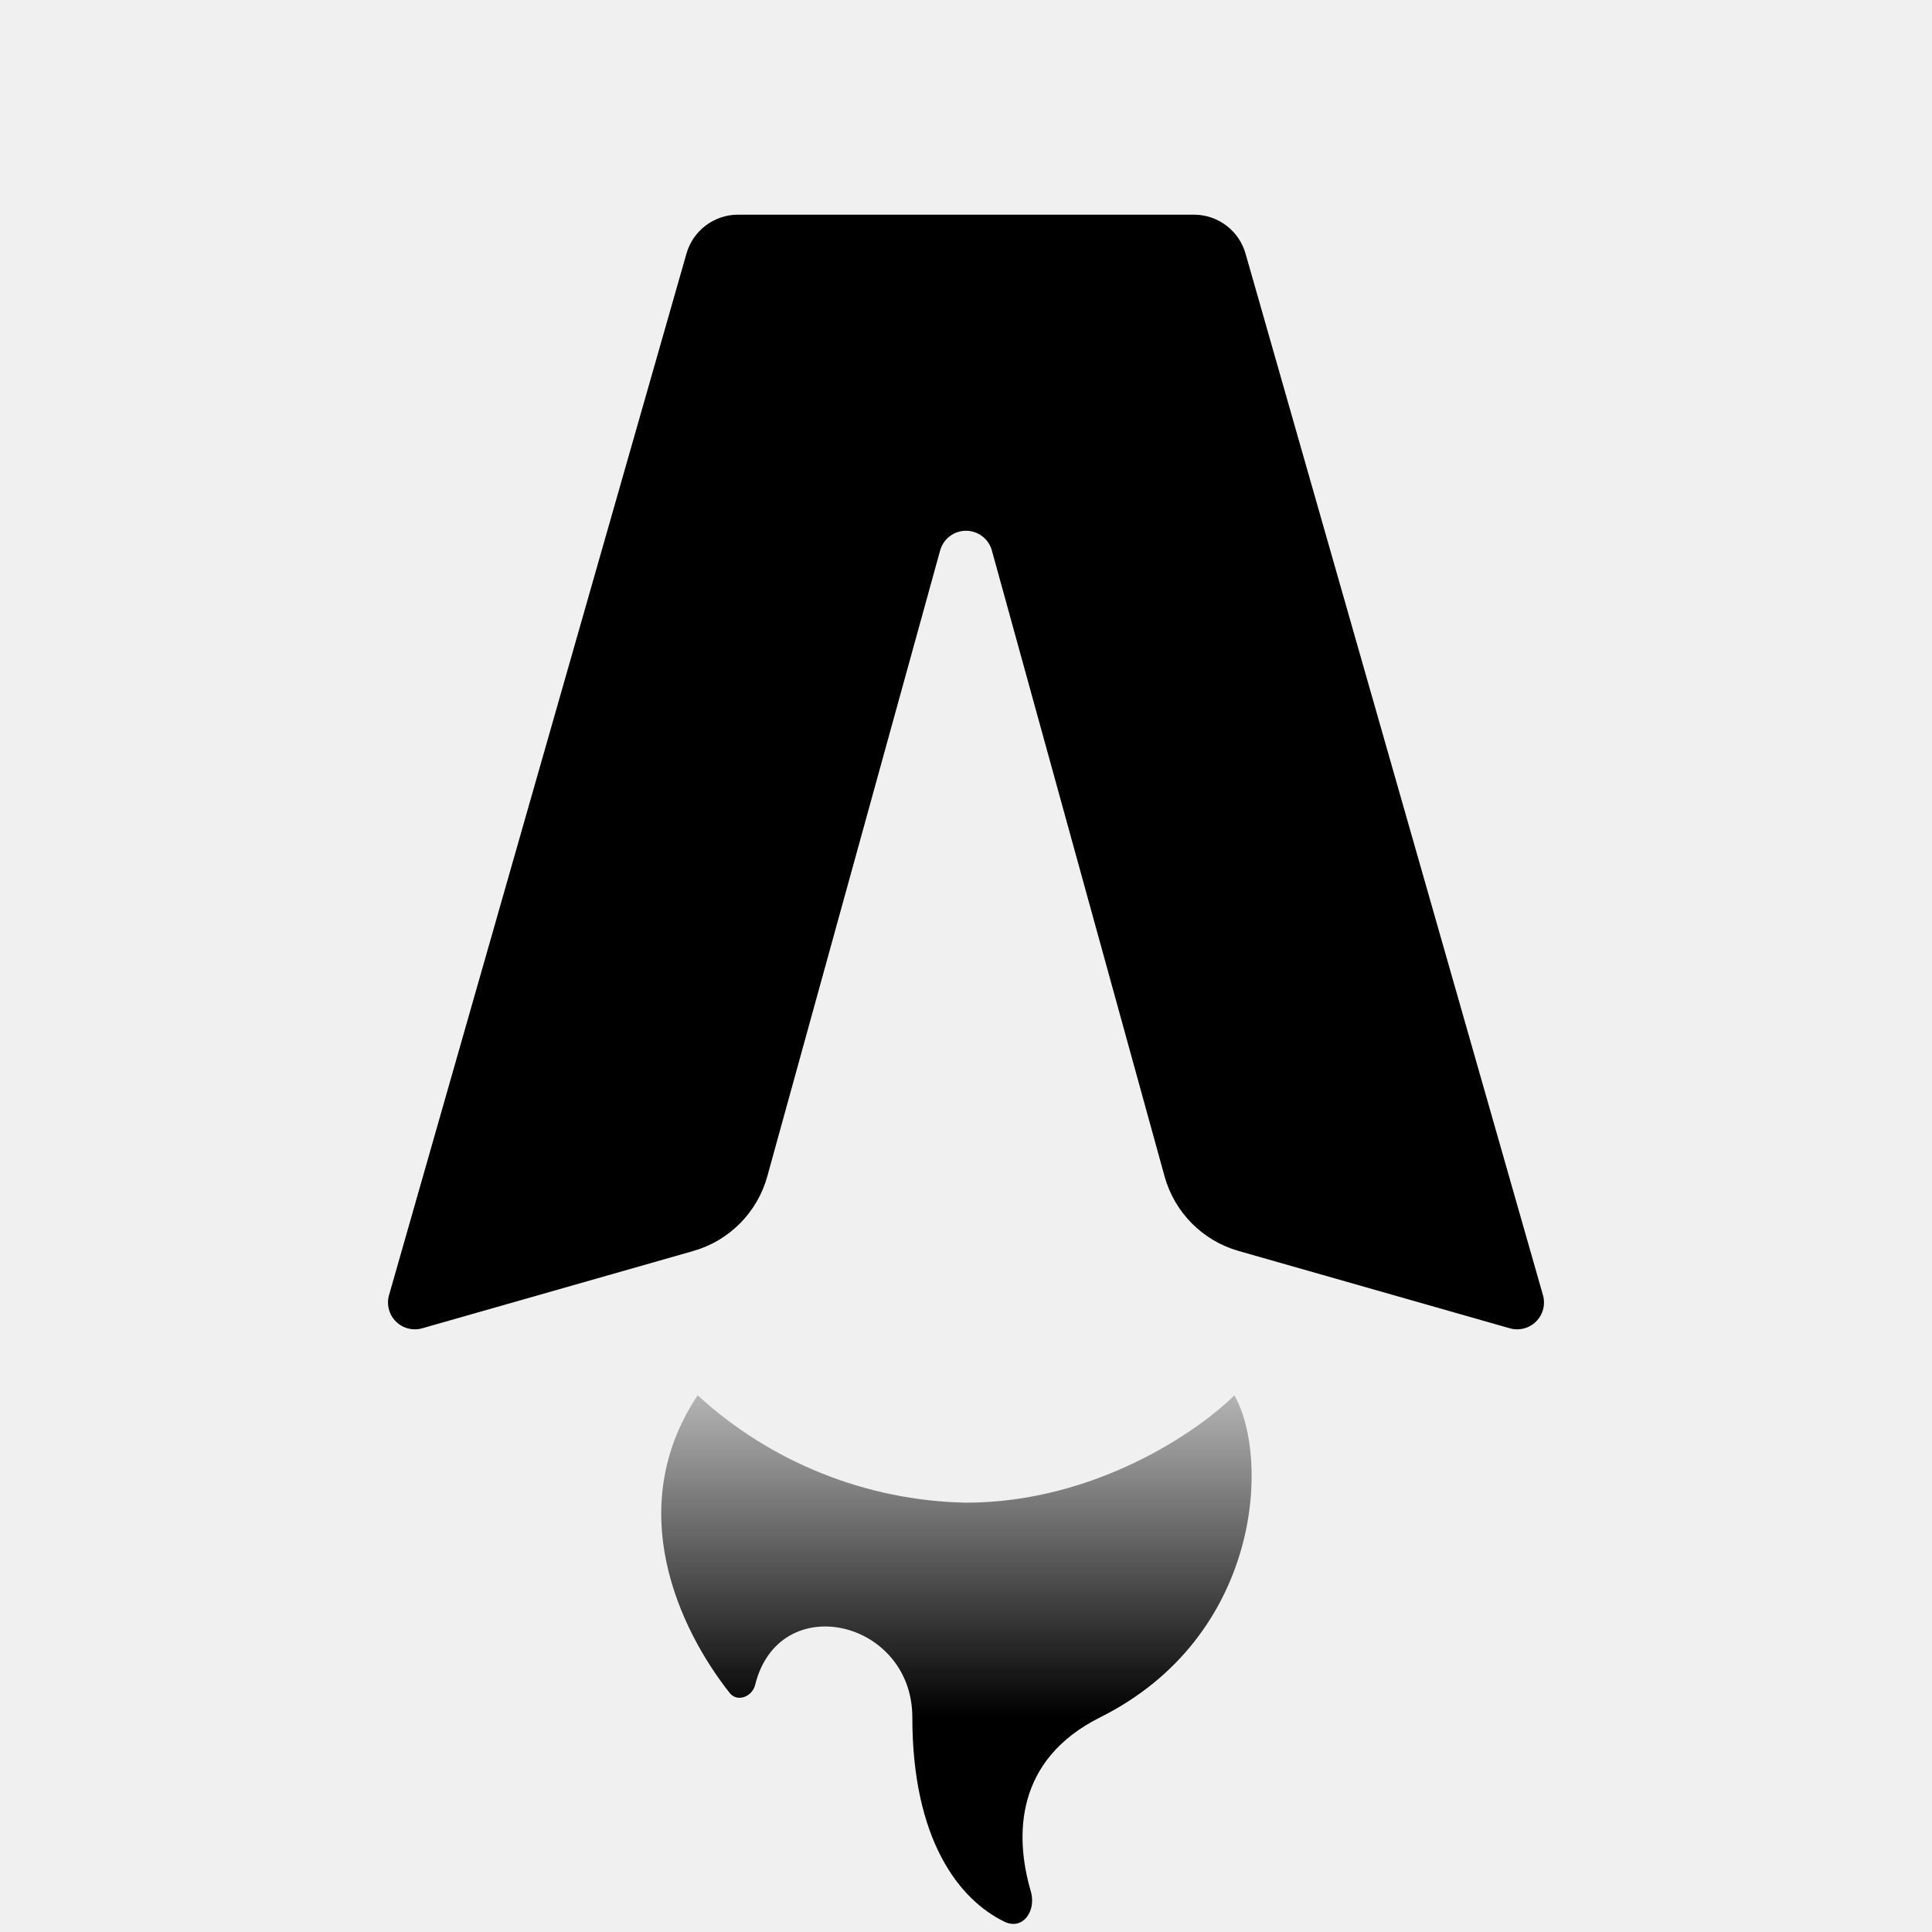
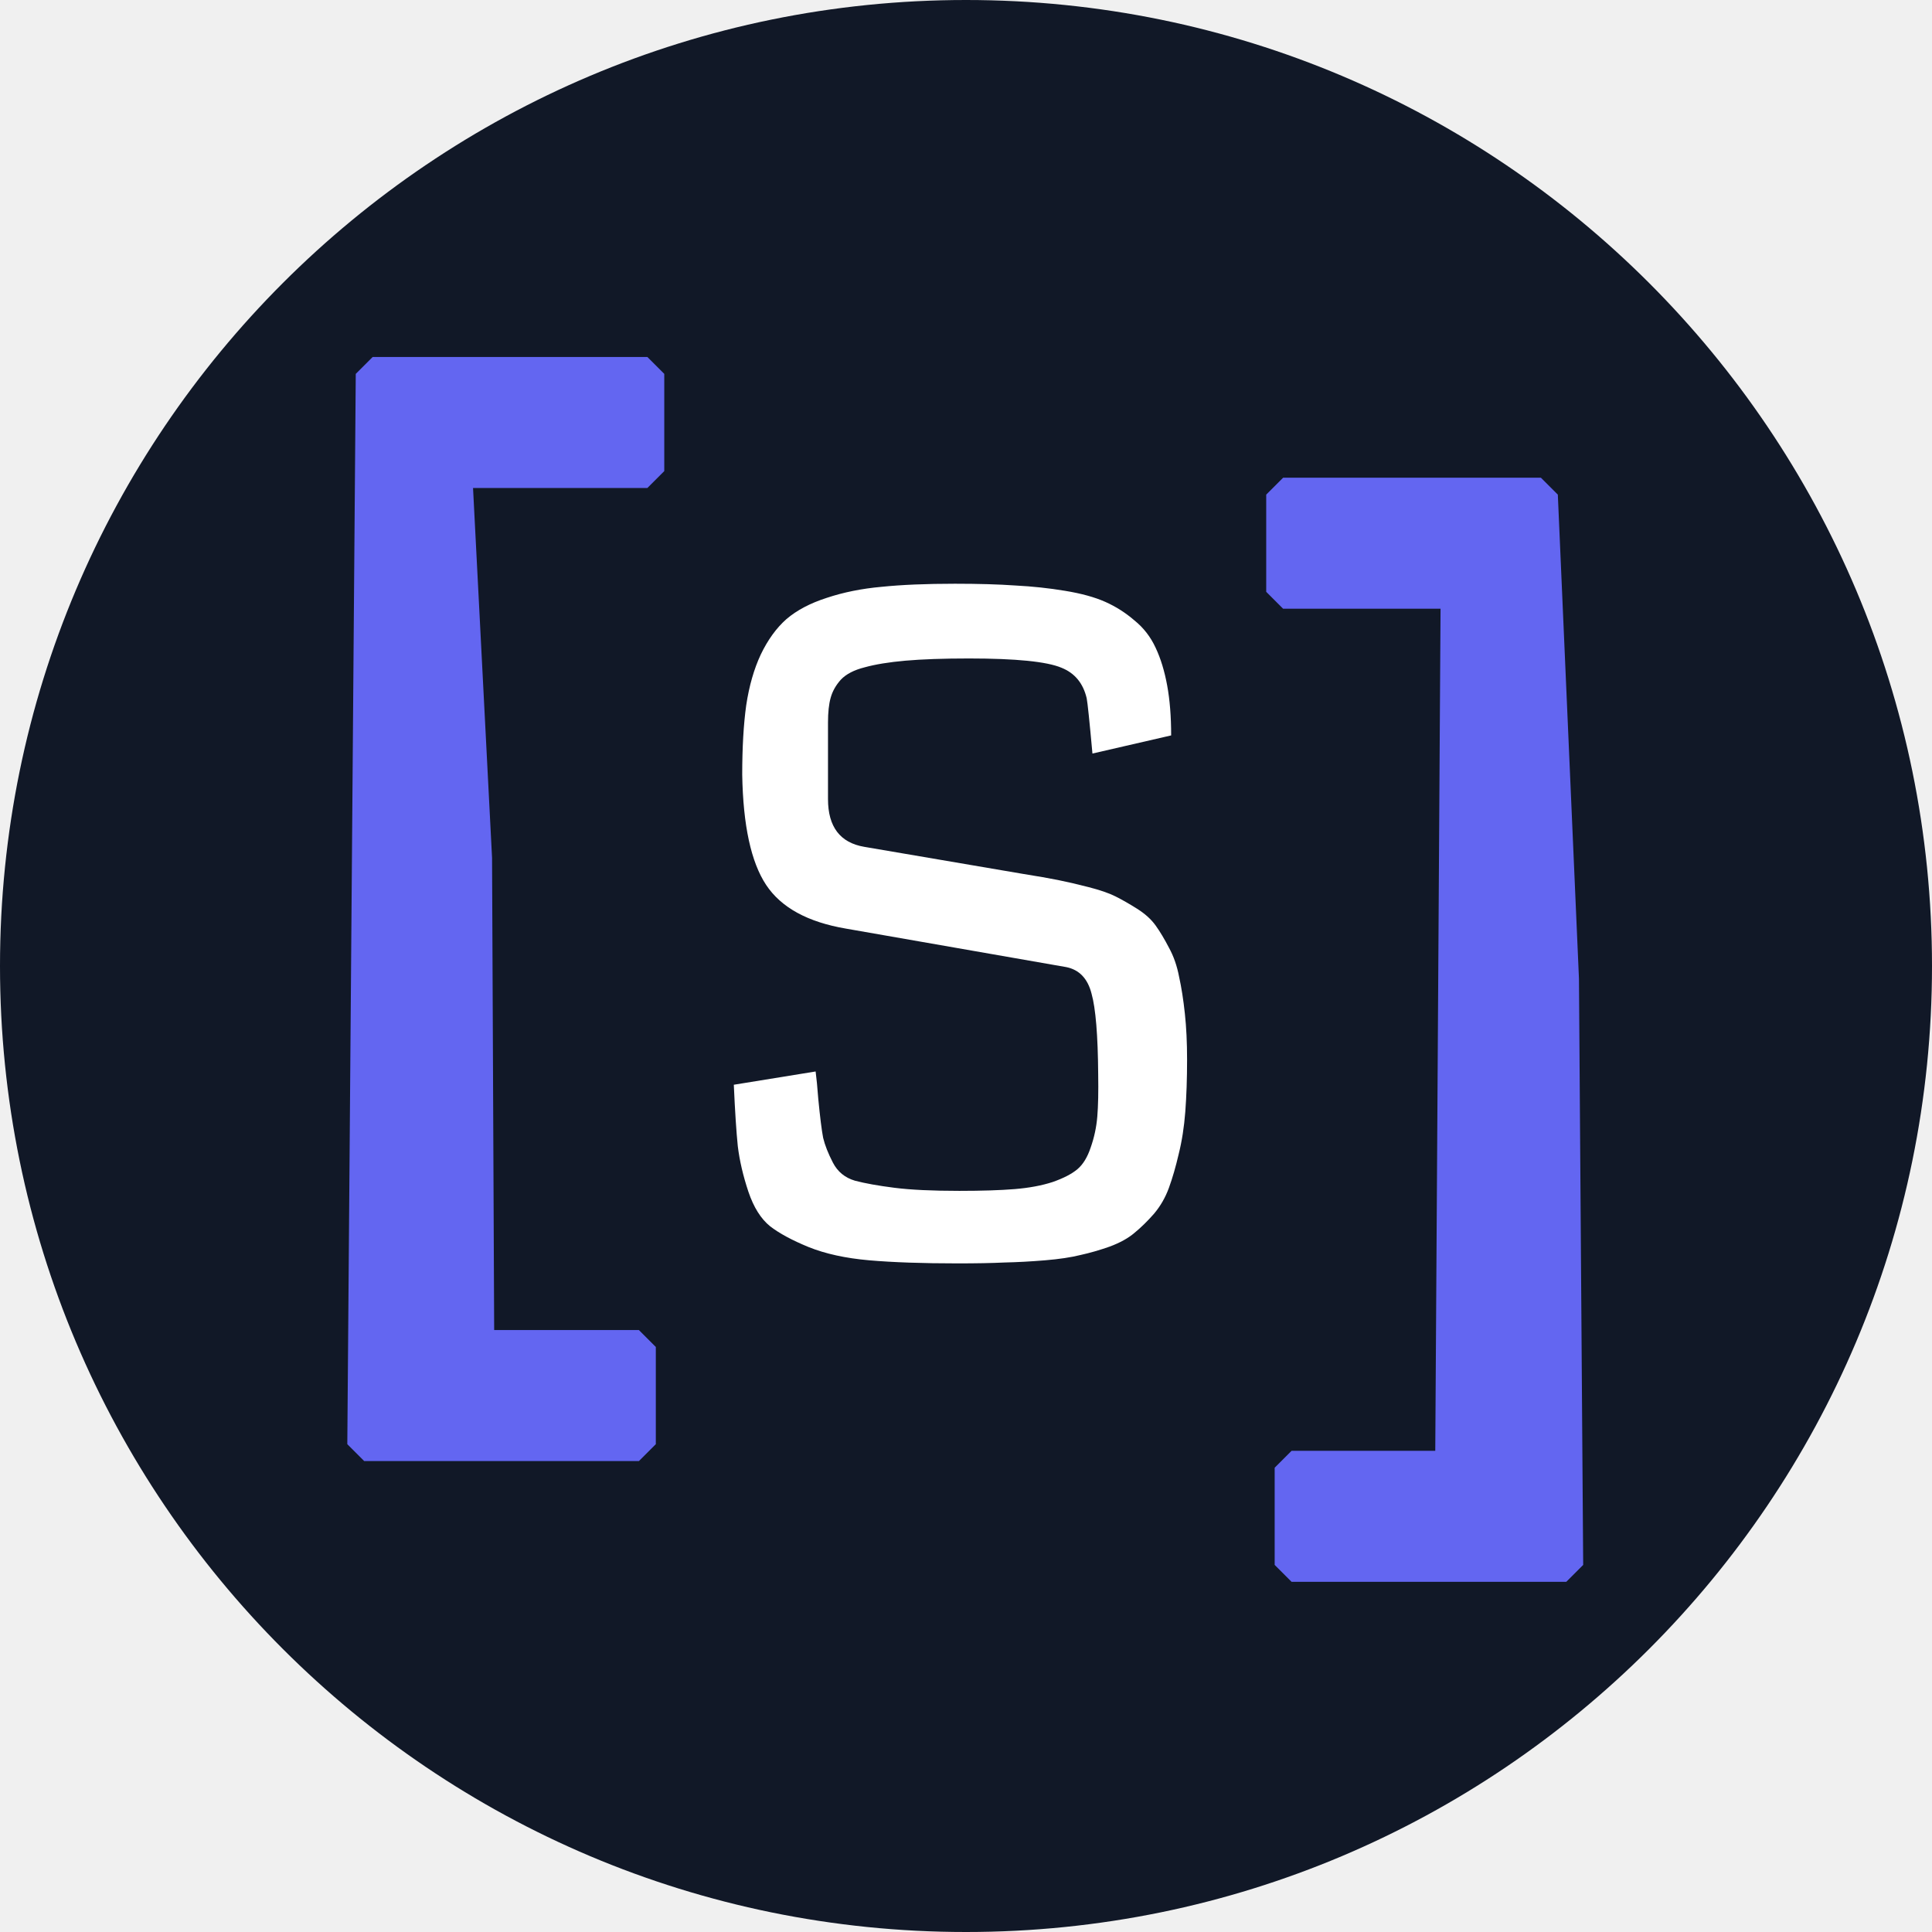
- <svg xmlns="http://www.w3.org/2000/svg" fill="none" viewBox="0 0 36 36">
-   <path fill="#000" d="M22.25 4h-8.5a1 1 0 0 0-.96.73l-5.54 19.4a.5.5 0 0 0 .62.62l5.05-1.44a2 2 0 0 0 1.38-1.4l3.22-11.66a.5.5 0 0 1 .96 0l3.22 11.67a2 2 0 0 0 1.38 1.39l5.05 1.44a.5.5 0 0 0 .62-.62l-5.54-19.4a1 1 0 0 0-.96-.73Z" />
-   <path fill="url(#gradient)" d="M18 28a7.63 7.63 0 0 1-5-2c-1.4 2.1-.35 4.35.6 5.55.14.17.41.07.47-.15.44-1.8 2.93-1.22 2.93.6 0 2.28.87 3.4 1.72 3.81.34.16.59-.2.49-.56-.31-1.05-.29-2.46 1.29-3.25 3-1.5 3.17-4.83 2.5-6-.67.67-2.6 2-5 2Z" />
+ <svg xmlns="http://www.w3.org/2000/svg" width="128" height="128" viewBox="0 0 128 128" fill="none">
+   <g clip-path="url(#clip0_1_2)">
+     <circle cx="64" cy="64" r="64" fill="#111827" />
+     <path d="M78.647 70.197C78.647 71.467 78.607 72.619 78.529 73.654C78.451 74.67 78.305 75.607 78.09 76.467C77.894 77.307 77.68 78.049 77.445 78.693C77.211 79.338 76.879 79.914 76.449 80.422C76.019 80.91 75.59 81.33 75.16 81.682C74.75 82.033 74.203 82.336 73.519 82.59C72.856 82.824 72.211 83.01 71.586 83.147C70.961 83.303 70.18 83.42 69.242 83.498C68.305 83.576 67.406 83.625 66.547 83.644C65.707 83.684 64.672 83.703 63.441 83.703C61.117 83.703 59.164 83.635 57.582 83.498C56.02 83.361 54.682 83.068 53.568 82.619C52.475 82.17 51.625 81.711 51.02 81.242C50.414 80.754 49.935 79.992 49.584 78.957C49.232 77.902 48.998 76.897 48.881 75.939C48.783 74.982 48.695 73.625 48.617 71.867L54.037 70.988C54.096 71.418 54.154 72.023 54.213 72.805C54.33 74.016 54.438 74.875 54.535 75.383C54.652 75.871 54.867 76.418 55.18 77.023C55.492 77.629 55.98 78.029 56.645 78.225C57.309 78.4 58.178 78.557 59.252 78.693C60.326 78.83 61.762 78.898 63.559 78.898C65.043 78.898 66.264 78.859 67.221 78.781C68.178 78.703 69.018 78.547 69.74 78.312C70.463 78.059 71.01 77.775 71.381 77.463C71.752 77.15 72.045 76.672 72.26 76.027C72.494 75.363 72.641 74.68 72.699 73.977C72.758 73.273 72.777 72.336 72.758 71.164C72.738 68.586 72.592 66.809 72.318 65.832C72.064 64.836 71.508 64.25 70.648 64.074L56.059 61.525C53.52 61.096 51.752 60.129 50.756 58.625C49.76 57.121 49.232 54.69 49.174 51.33C49.174 49.533 49.262 48 49.438 46.73C49.633 45.441 49.955 44.318 50.404 43.361C50.873 42.385 51.44 41.603 52.103 41.018C52.787 40.432 53.676 39.963 54.77 39.611C55.883 39.24 57.094 38.996 58.402 38.879C59.73 38.742 61.352 38.674 63.266 38.674C64.828 38.674 66.166 38.713 67.279 38.791C68.412 38.85 69.506 38.967 70.561 39.143C71.635 39.318 72.523 39.562 73.227 39.875C73.93 40.188 74.574 40.598 75.16 41.105C75.766 41.594 76.234 42.199 76.566 42.922C76.898 43.625 77.152 44.455 77.328 45.412C77.504 46.369 77.592 47.473 77.592 48.723L72.377 49.924C72.182 47.775 72.055 46.555 71.996 46.262C71.762 45.266 71.205 44.592 70.326 44.24C69.35 43.83 67.309 43.625 64.203 43.625C62.504 43.625 61.098 43.674 59.984 43.772C58.891 43.869 57.992 44.016 57.289 44.211C56.586 44.387 56.059 44.66 55.707 45.031C55.375 45.402 55.15 45.803 55.033 46.232C54.916 46.643 54.857 47.19 54.857 47.873V52.941C54.857 54.777 55.658 55.832 57.26 56.105L67.748 57.893C68.725 58.049 69.506 58.185 70.092 58.303C70.678 58.42 71.352 58.576 72.113 58.772C72.875 58.967 73.471 59.172 73.9 59.387C74.33 59.602 74.809 59.875 75.336 60.207C75.863 60.539 76.273 60.91 76.566 61.32C76.859 61.73 77.152 62.219 77.445 62.785C77.758 63.352 77.982 63.996 78.119 64.719C78.275 65.422 78.402 66.232 78.5 67.15C78.598 68.049 78.647 69.064 78.647 70.197Z" fill="white" />
+     <path d="M42.33 96.8H24.13L23.01 95.68L23.57 24.77L24.69 23.65H42.89L44.01 24.77V31.21L42.89 32.33H31.34L32.6 56.83L32.74 88.12H42.33L43.45 89.24V95.68L42.33 96.8Z" fill="#6366F1" />
+     <path d="M103.77 104.8H85.57L84.45 103.68V97.24L85.57 96.12H95.09L95.44 40.33H85.01L83.89 39.21V32.77L85.01 31.65H102.09L103.21 32.77L104.61 64.83L104.89 103.68L103.77 104.8Z" fill="#6366F1" />
+   </g>
  <defs>
-     <linearGradient id="gradient" x1="16" x2="16" y1="32" y2="24" gradientUnits="userSpaceOnUse">
-       <stop stop-color="#000" />
-       <stop offset="1" stop-color="#000" stop-opacity="0" />
-     </linearGradient>
+     <clipPath id="clip0_1_2">
+       <rect width="128" height="128" fill="white" />
+     </clipPath>
  </defs>
-   <style>
-     @media (prefers-color-scheme:dark){:root{filter:invert(100%)}}
-   </style>
</svg>
